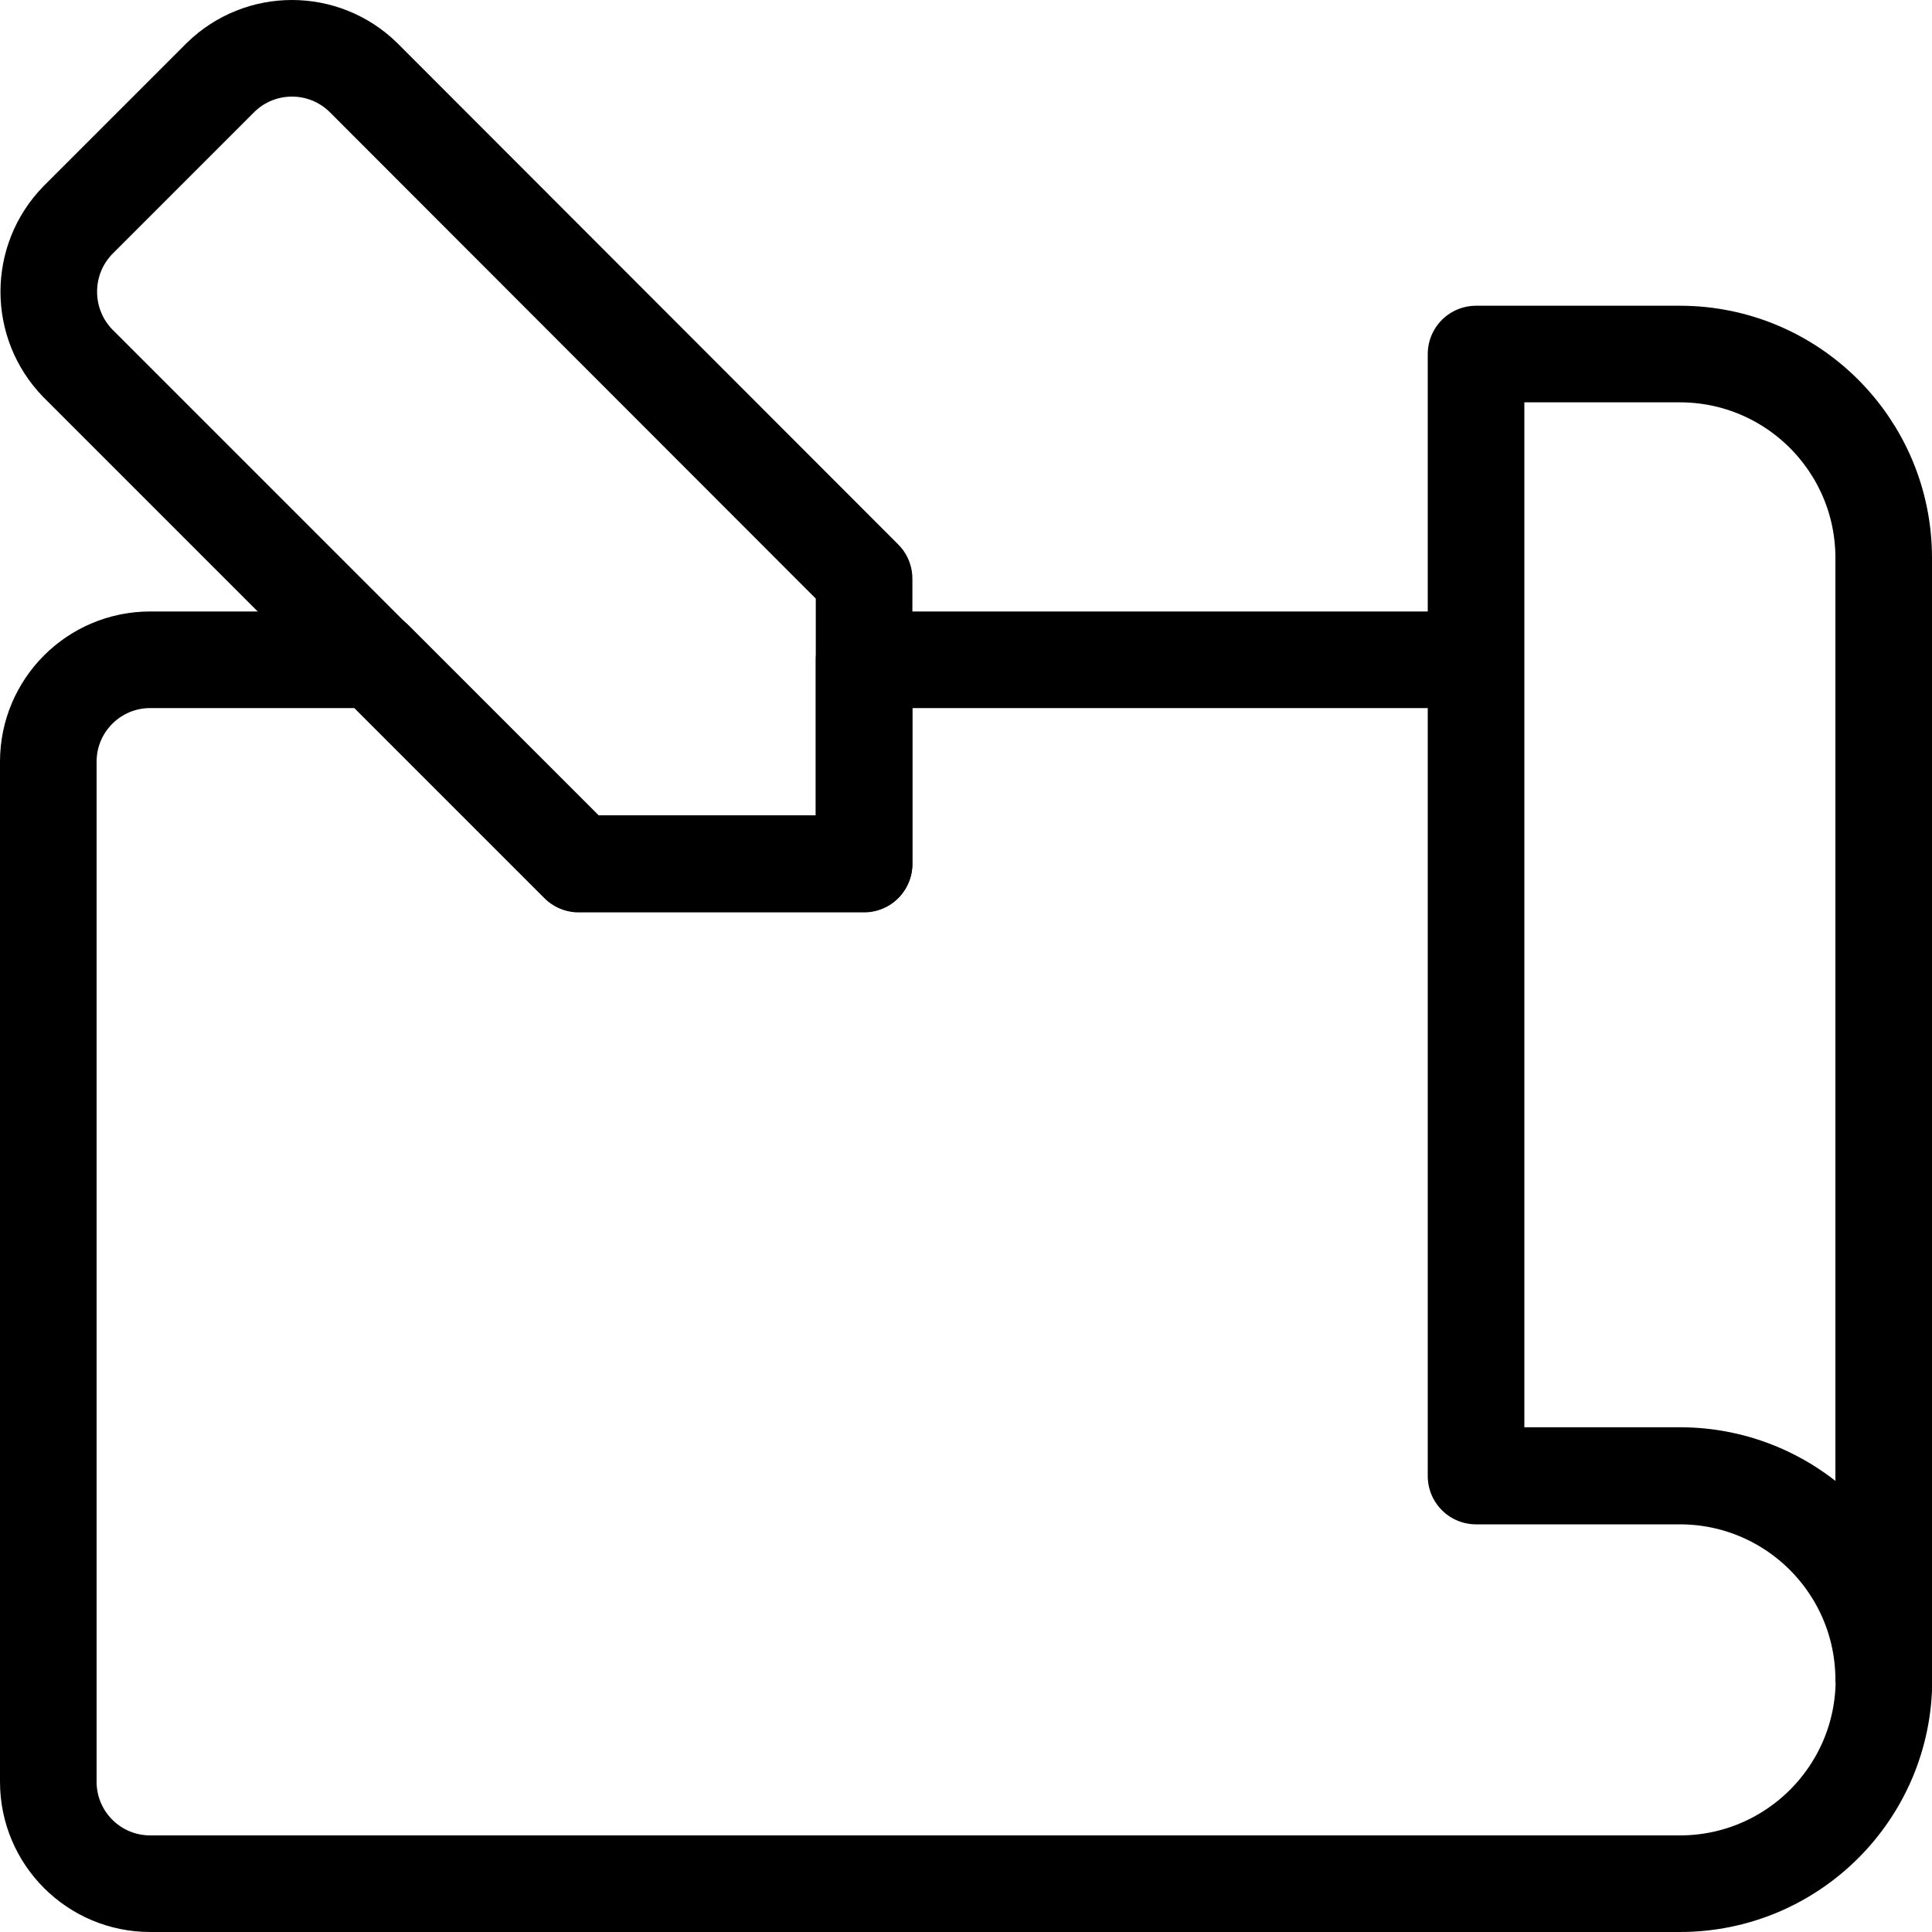
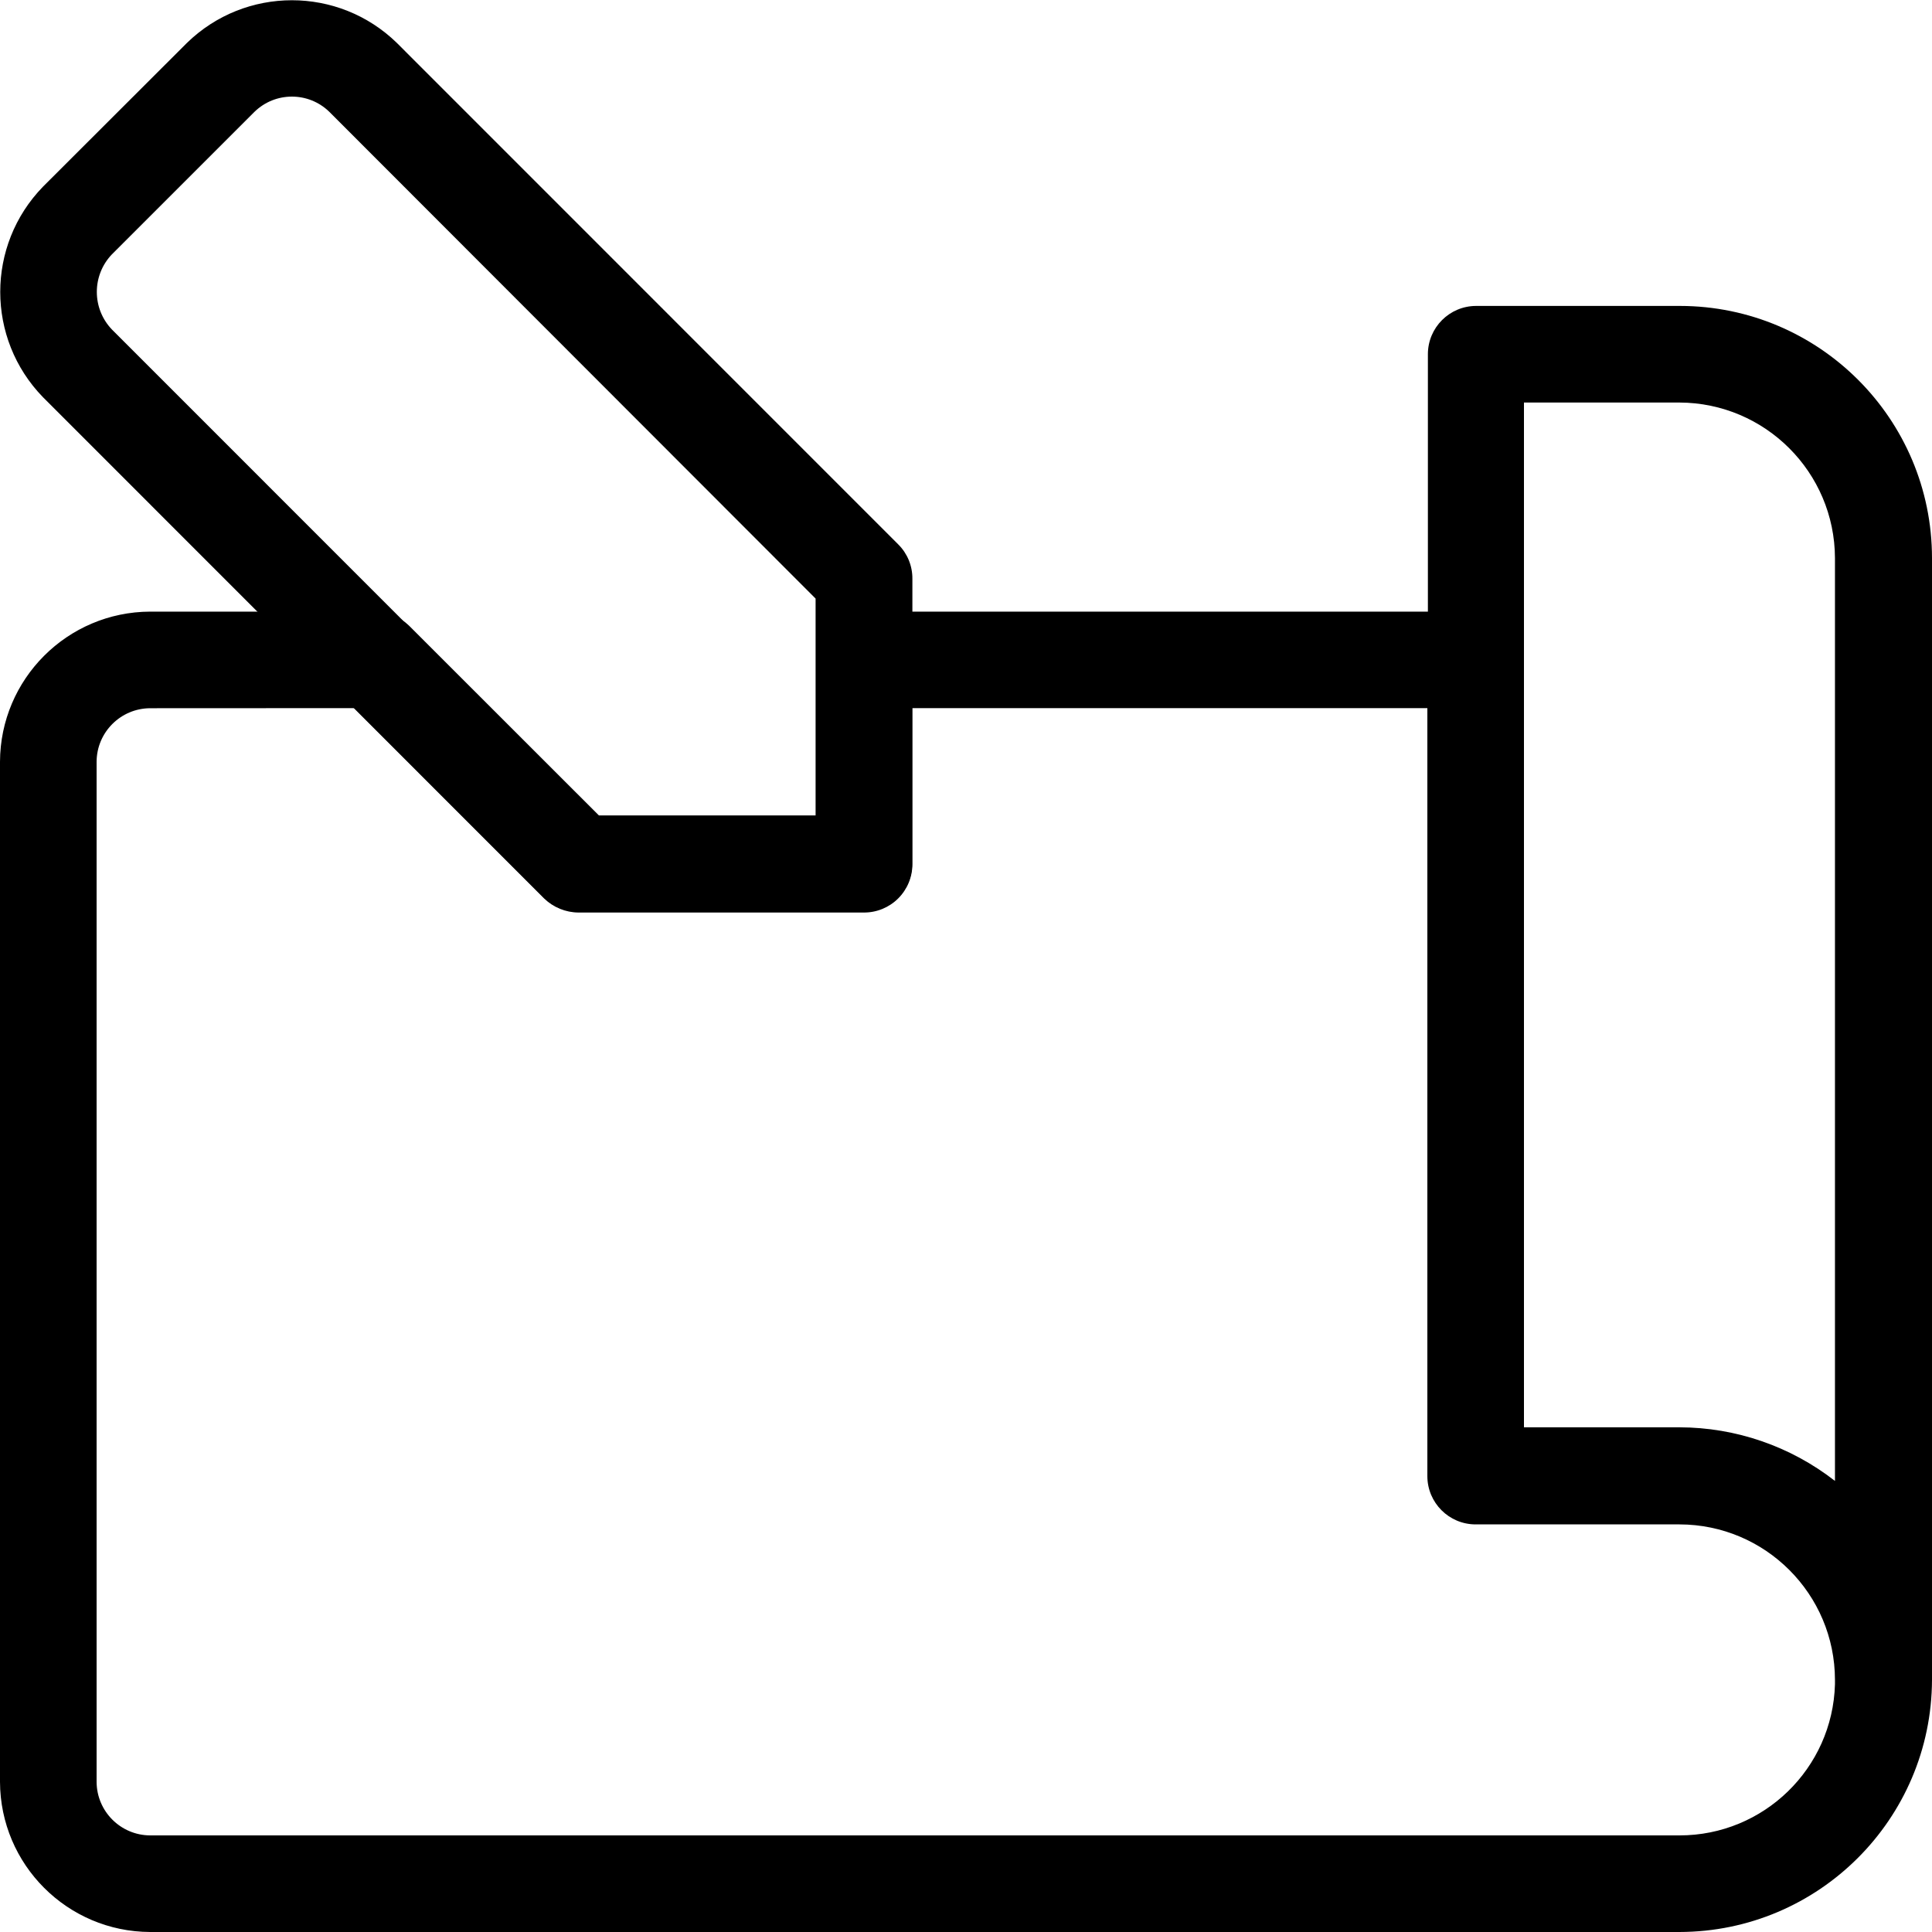
<svg xmlns="http://www.w3.org/2000/svg" id="svg" viewBox="0 0 400 400">
-   <defs>
-     <style>.cls-1{fill:none;stroke:#000;stroke-linecap:round;stroke-linejoin:round;stroke-width:20px;}</style>
-   </defs>
-   <g id="group">
-     <path id="primary" class="cls-1" d="M347.8,73.3A42.21,42.21,0,0,1,390,115.5h0V347.8a42.21,42.21,0,0,0-42.2-42.2H305.6V73.3Zm0,232.2H305.6V136.6H178.9v42.2H119.8L77.6,136.6H31.1A21.1,21.1,0,0,0,10,157.7h0V368.9A21.1,21.1,0,0,0,31.1,390H347.8a42.25,42.25,0,0,0,0-84.5Z" />
-     <path id="secondary" class="cls-1" d="M16.1,75.2,119.8,178.9h59.1V119.8L75.2,16a21.13,21.13,0,0,0-29.5,0L16.1,45.6A21.25,21.25,0,0,0,16.1,75.2Z" />
-   </g>
+   <path d="M178.86,188.93H119.77a10.33,10.33,0,0,1-7.1-2.9L9,82.34l-.1-.1a31.26,31.26,0,0,1,0-43.59l.1-.1L38.59,9l.1-.1a31.14,31.14,0,0,1,43.49,0l.1.1L186,112.74a9.9,9.9,0,0,1,2.9,7.1v59.09A10,10,0,0,1,178.86,188.93Zm-55-20h45v-45L68.18,23.15a11.1,11.1,0,0,0-15.49,0L23.19,52.64a11.25,11.25,0,0,0,0,15.6Z" />
+   <path d="M347.71,400H31.09A31.2,31.2,0,0,1,0,368.9V157.73a31.2,31.2,0,0,1,31.09-31.1H77.58a10.33,10.33,0,0,1,7.1,2.9L124,168.83h45v-32.2a10,10,0,0,1,10-10H295.63V73.34a10,10,0,0,1,10-10h42.19A52.23,52.23,0,0,1,400,115.54V347.81A52.38,52.38,0,0,1,347.71,400ZM31.09,146.63A11.14,11.14,0,0,0,20,157.73V368.9A11.14,11.14,0,0,0,31.09,380H347.71a32.19,32.19,0,0,0,32.2-31.29v-.9a32.24,32.24,0,0,0-32.2-32.2H305.52a10,10,0,0,1-10-10v-159H188.85v32.2a10,10,0,0,1-10,10H119.77a10.33,10.33,0,0,1-7.1-2.9l-39.29-39.3ZM315.52,295.51h32.19a52.51,52.51,0,0,1,32.2,11.1V115.54a32.31,32.31,0,0,0-32.2-32.2H315.52Z" />
</svg>
